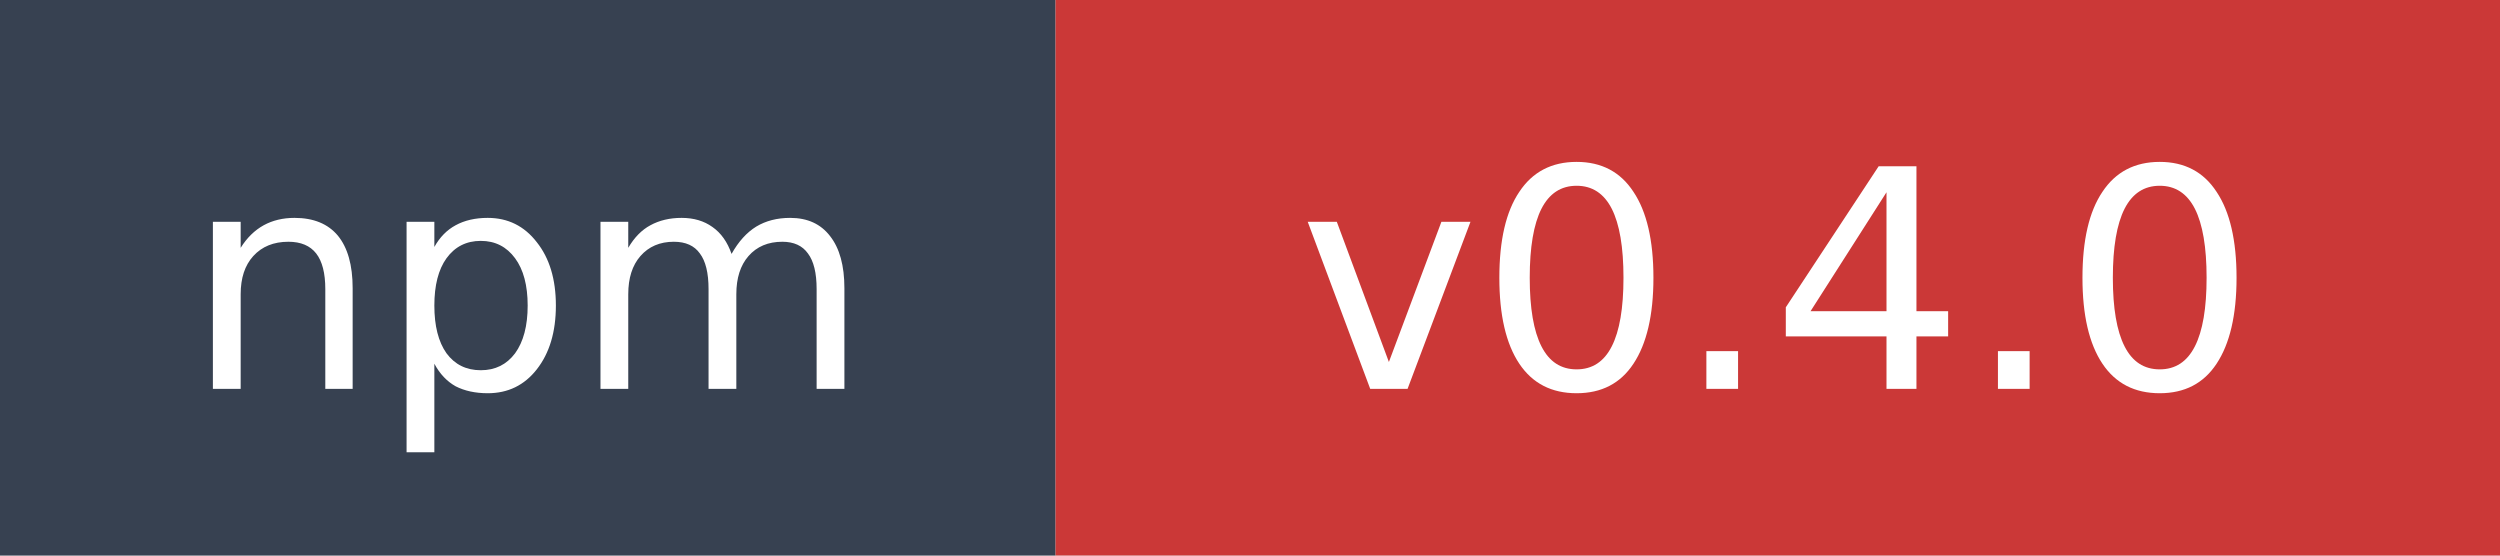
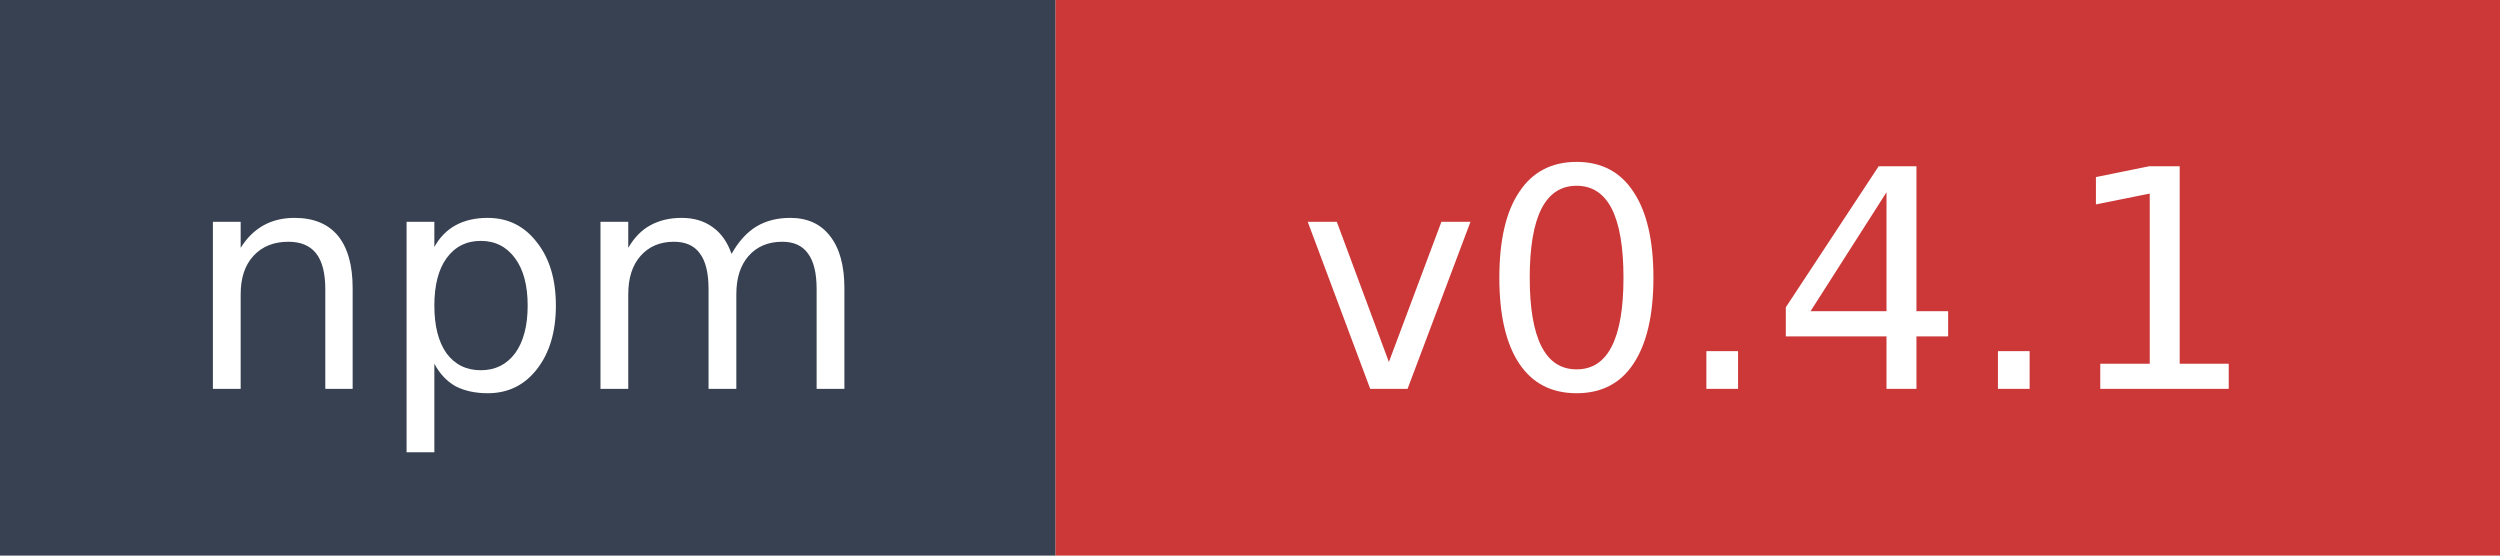
- <svg xmlns="http://www.w3.org/2000/svg" width="90" height="20" role="img" aria-label="npm: v0.4.0">
+ <svg xmlns="http://www.w3.org/2000/svg" width="90" height="20" role="img" aria-label="npm: v0.4.1">
  <rect width="38" height="20" fill="#374151" />
  <rect x="38" width="52" height="20" fill="#cb3837" />
  <text x="19" y="14" fill="#ffffff" font-family="Verdana,Geneva,DejaVu Sans,sans-serif" font-size="11" text-anchor="middle">npm</text>
-   <text x="64" y="14" fill="#ffffff" font-family="Verdana,Geneva,DejaVu Sans,sans-serif" font-size="11" text-anchor="middle">v0.4.0</text>
+   <text x="64" y="14" fill="#ffffff" font-family="Verdana,Geneva,DejaVu Sans,sans-serif" font-size="11" text-anchor="middle">v0.4.1</text>
</svg>
